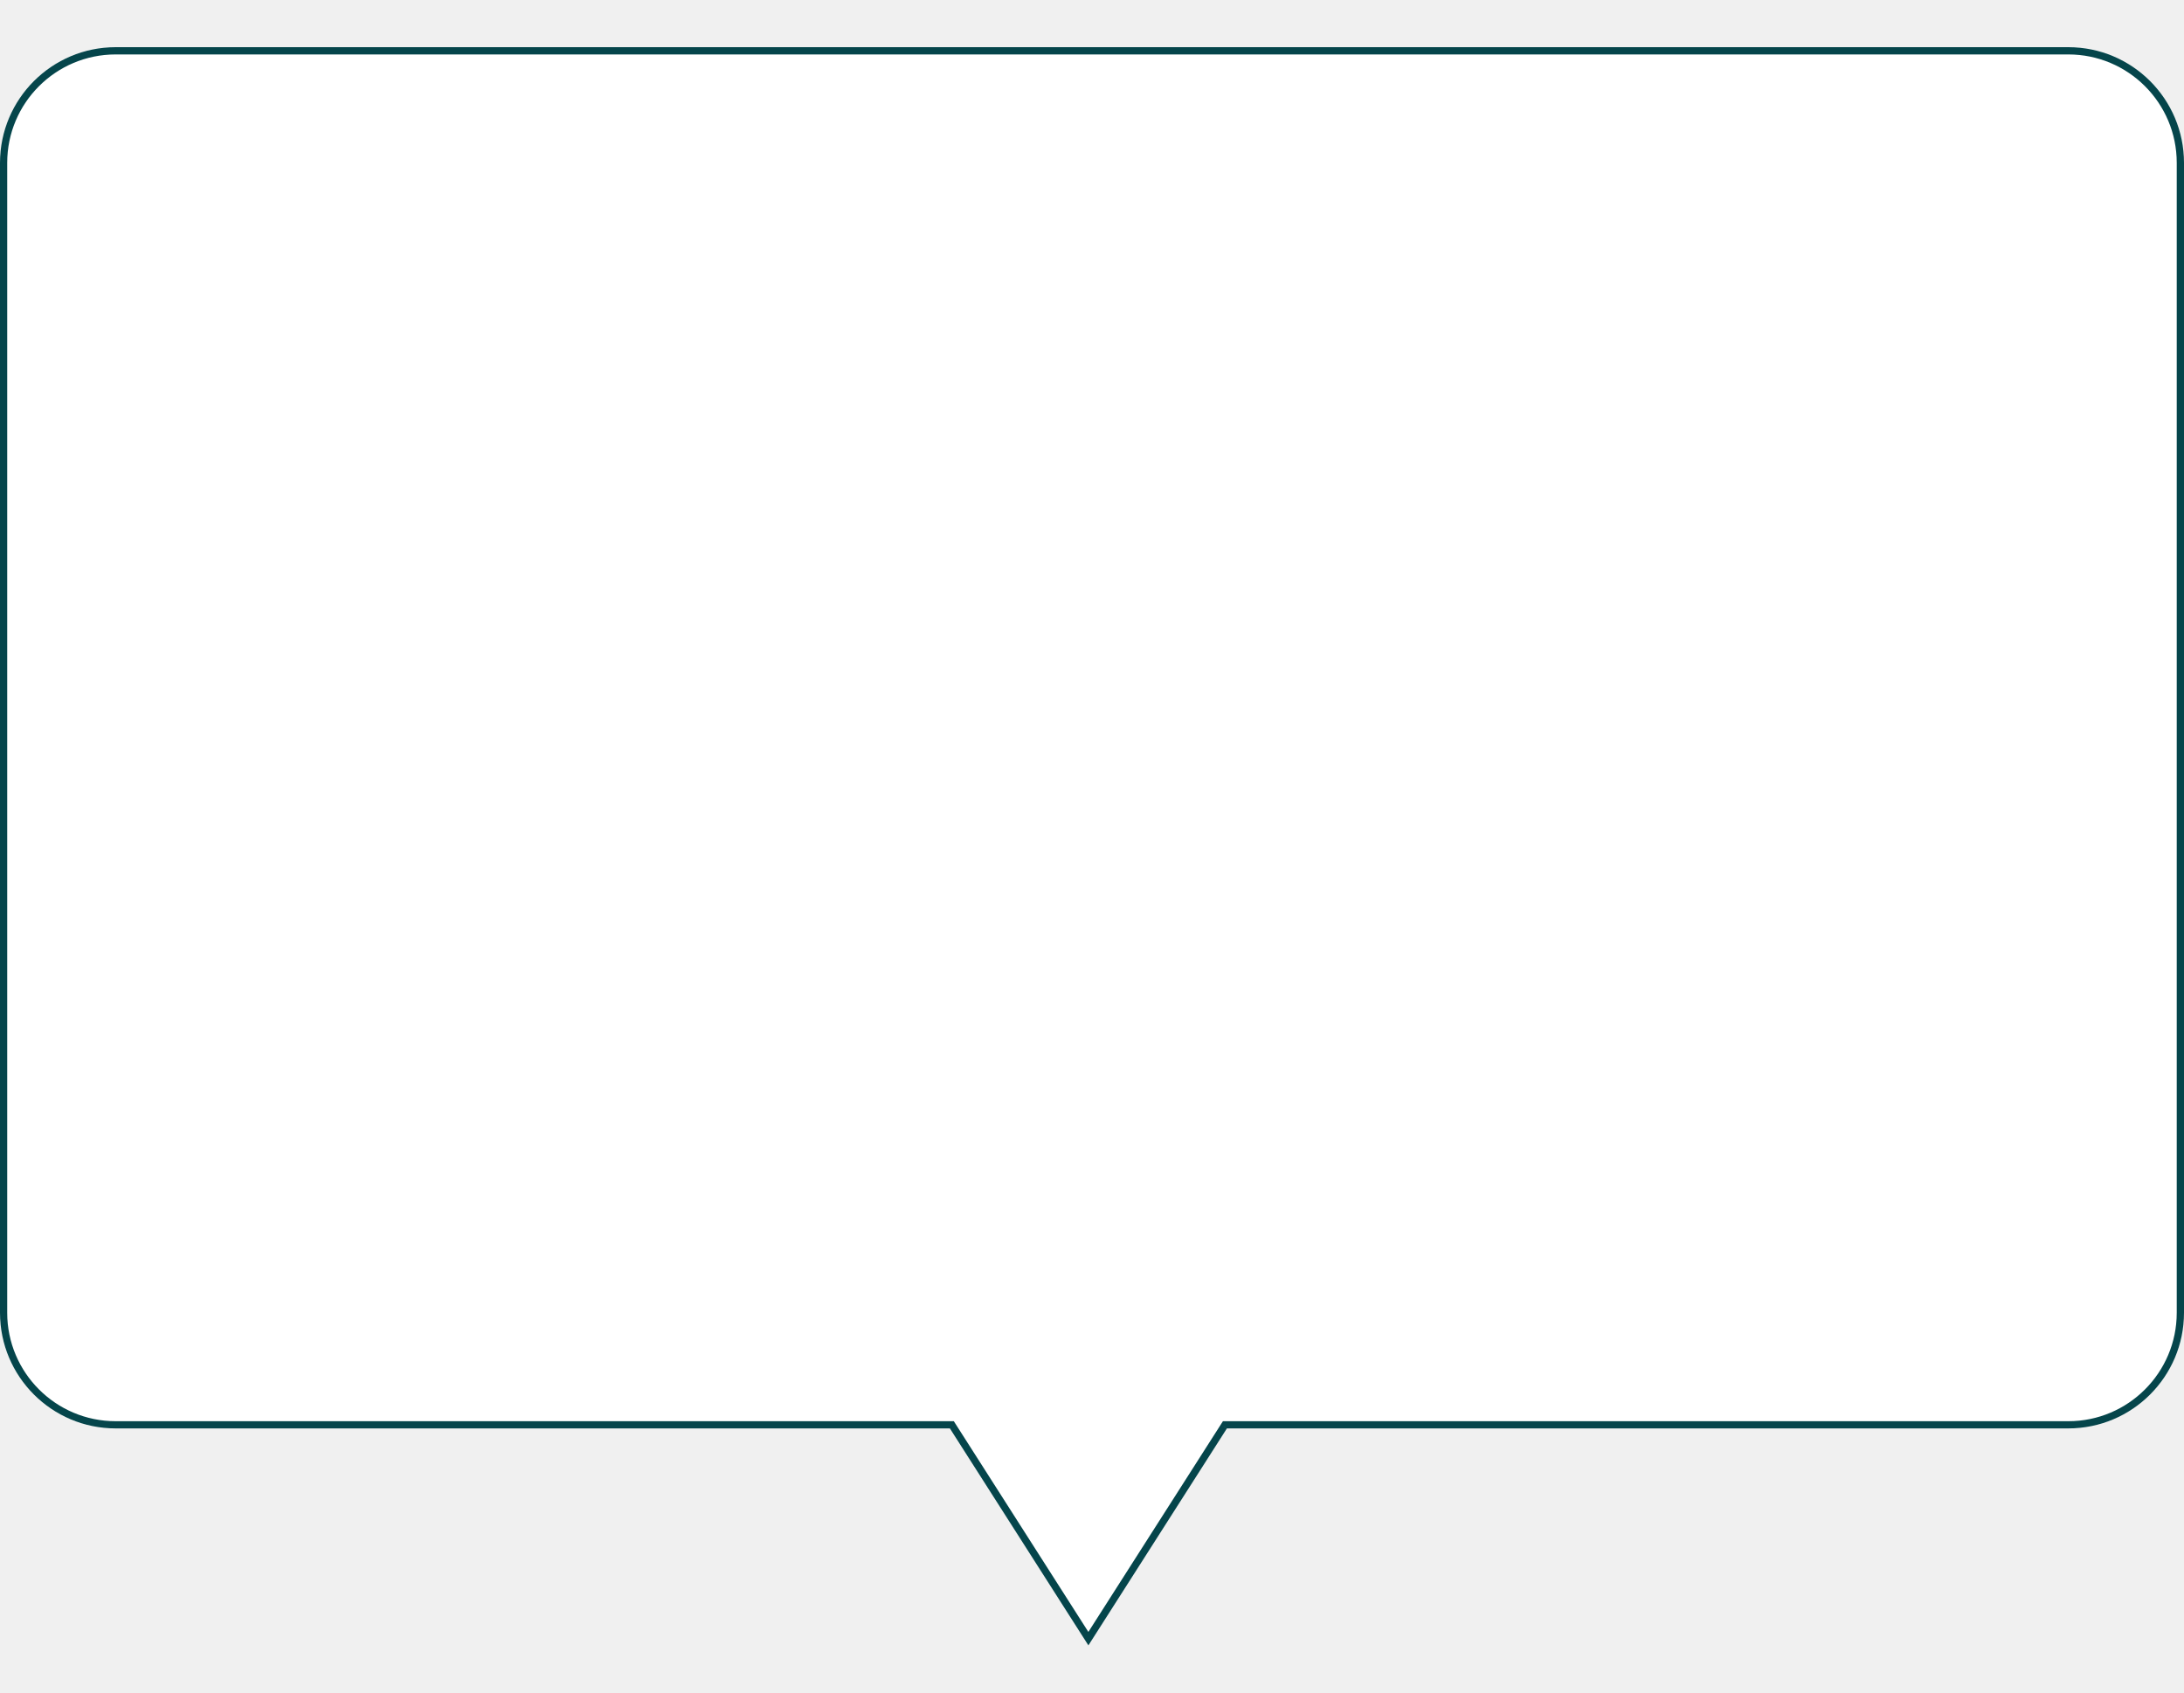
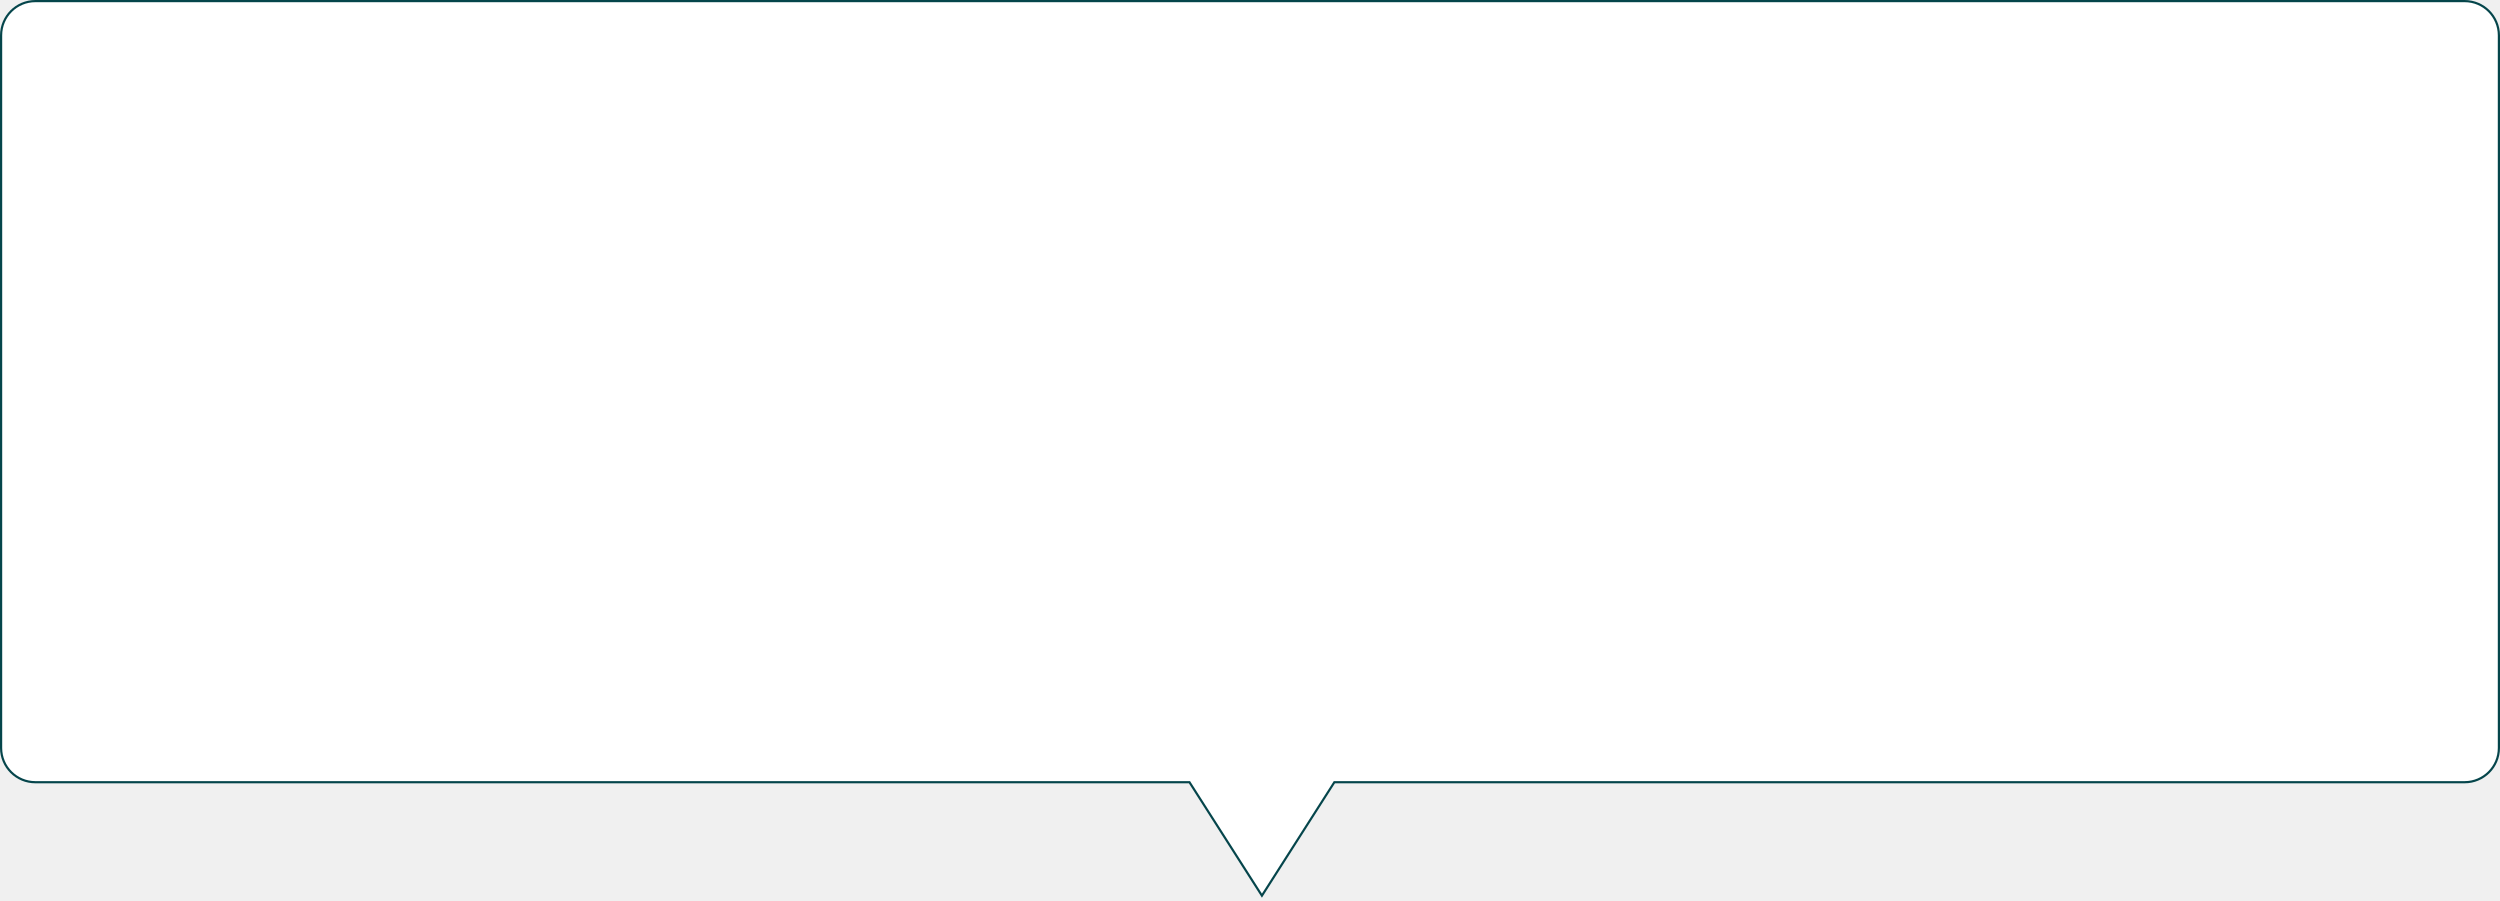
- <svg xmlns="http://www.w3.org/2000/svg" width="40" height="31" viewBox="0 0 40 31" fill="none">
+ <svg xmlns="http://www.w3.org/2000/svg" width="150" height="54" viewBox="0 0 150 54" fill="none">
  <mask id="path-1-inside-1_222_1180" fill="white">
-     <path fill-rule="evenodd" clip-rule="evenodd" d="M2.119 0.864C0.949 0.864 0 1.813 0 2.983V24.043C0 25.213 0.949 26.162 2.119 26.162H17.397L19.934 30.136L22.471 26.162H37.881C39.051 26.162 40 25.213 40 24.043V2.983C40 1.813 39.051 0.864 37.881 0.864H2.119Z" />
+     <path fill-rule="evenodd" clip-rule="evenodd" d="M2.119 0C0.949 0 0 0.949 0 2.119V44.881C0 46.051 0.949 47 2.119 47H71.332L75.715 53.864L80.098 47H147.881C149.051 47 150 46.051 150 44.881V2.119C150 0.949 149.051 0 147.881 0H2.119Z" />
  </mask>
-   <path fill-rule="evenodd" clip-rule="evenodd" d="M2.119 0.864C0.949 0.864 0 1.813 0 2.983V24.043C0 25.213 0.949 26.162 2.119 26.162H17.397L19.934 30.136L22.471 26.162H37.881C39.051 26.162 40 25.213 40 24.043V2.983C40 1.813 39.051 0.864 37.881 0.864H2.119Z" fill="white" />
-   <path d="M17.397 26.162L17.508 26.091L17.469 26.03H17.397V26.162ZM19.934 30.136L19.822 30.207L19.934 30.382L20.045 30.207L19.934 30.136ZM22.471 26.162V26.03H22.398L22.359 26.091L22.471 26.162ZM0.132 2.983C0.132 1.886 1.022 0.997 2.119 0.997V0.732C0.876 0.732 -0.132 1.74 -0.132 2.983H0.132ZM0.132 24.043V2.983H-0.132V24.043H0.132ZM2.119 26.03C1.022 26.03 0.132 25.14 0.132 24.043H-0.132C-0.132 25.287 0.876 26.295 2.119 26.295V26.03ZM17.397 26.03H2.119V26.295H17.397V26.03ZM20.045 30.064L17.508 26.091L17.285 26.234L19.822 30.207L20.045 30.064ZM22.359 26.091L19.822 30.064L20.045 30.207L22.583 26.234L22.359 26.091ZM37.881 26.03H22.471V26.295H37.881V26.03ZM39.867 24.043C39.867 25.14 38.978 26.03 37.881 26.03V26.295C39.124 26.295 40.133 25.287 40.133 24.043H39.867ZM39.867 2.983V24.043H40.133V2.983H39.867ZM37.881 0.997C38.978 0.997 39.867 1.886 39.867 2.983H40.133C40.133 1.74 39.124 0.732 37.881 0.732V0.997ZM2.119 0.997H37.881V0.732H2.119V0.997Z" fill="#05454B" mask="url(#path-1-inside-1_222_1180)" />
+   <path fill-rule="evenodd" clip-rule="evenodd" d="M2.119 0C0.949 0 0 0.949 0 2.119V44.881C0 46.051 0.949 47 2.119 47H71.332L75.715 53.864L80.098 47H147.881C149.051 47 150 46.051 150 44.881V2.119C150 0.949 149.051 0 147.881 0H2.119Z" fill="white" />
+   <path d="M71.332 47L71.444 46.929L71.405 46.867H71.332V47ZM75.715 53.864L75.603 53.935L75.715 54.11L75.827 53.935L75.715 53.864ZM80.098 47V46.867H80.025L79.987 46.929L80.098 47ZM0.132 2.119C0.132 1.022 1.022 0.132 2.119 0.132V-0.132C0.876 -0.132 -0.132 0.876 -0.132 2.119H0.132ZM0.132 44.881V2.119H-0.132V44.881H0.132ZM2.119 46.867C1.022 46.867 0.132 45.978 0.132 44.881H-0.132C-0.132 46.124 0.876 47.133 2.119 47.133V46.867ZM71.332 46.867H2.119V47.133H71.332V46.867ZM75.827 53.793L71.444 46.929L71.221 47.071L75.603 53.935L75.827 53.793ZM79.987 46.929L75.603 53.793L75.827 53.935L80.21 47.071L79.987 46.929ZM147.881 46.867H80.098V47.133H147.881V46.867ZM149.868 44.881C149.868 45.978 148.978 46.867 147.881 46.867V47.133C149.124 47.133 150.132 46.124 150.132 44.881H149.868ZM149.868 2.119V44.881H150.132V2.119H149.868ZM147.881 0.132C148.978 0.132 149.868 1.022 149.868 2.119H150.132C150.132 0.876 149.124 -0.132 147.881 -0.132V0.132ZM2.119 0.132H147.881V-0.132H2.119V0.132Z" fill="#05454B" mask="url(#path-1-inside-1_222_1180)" />
</svg>
